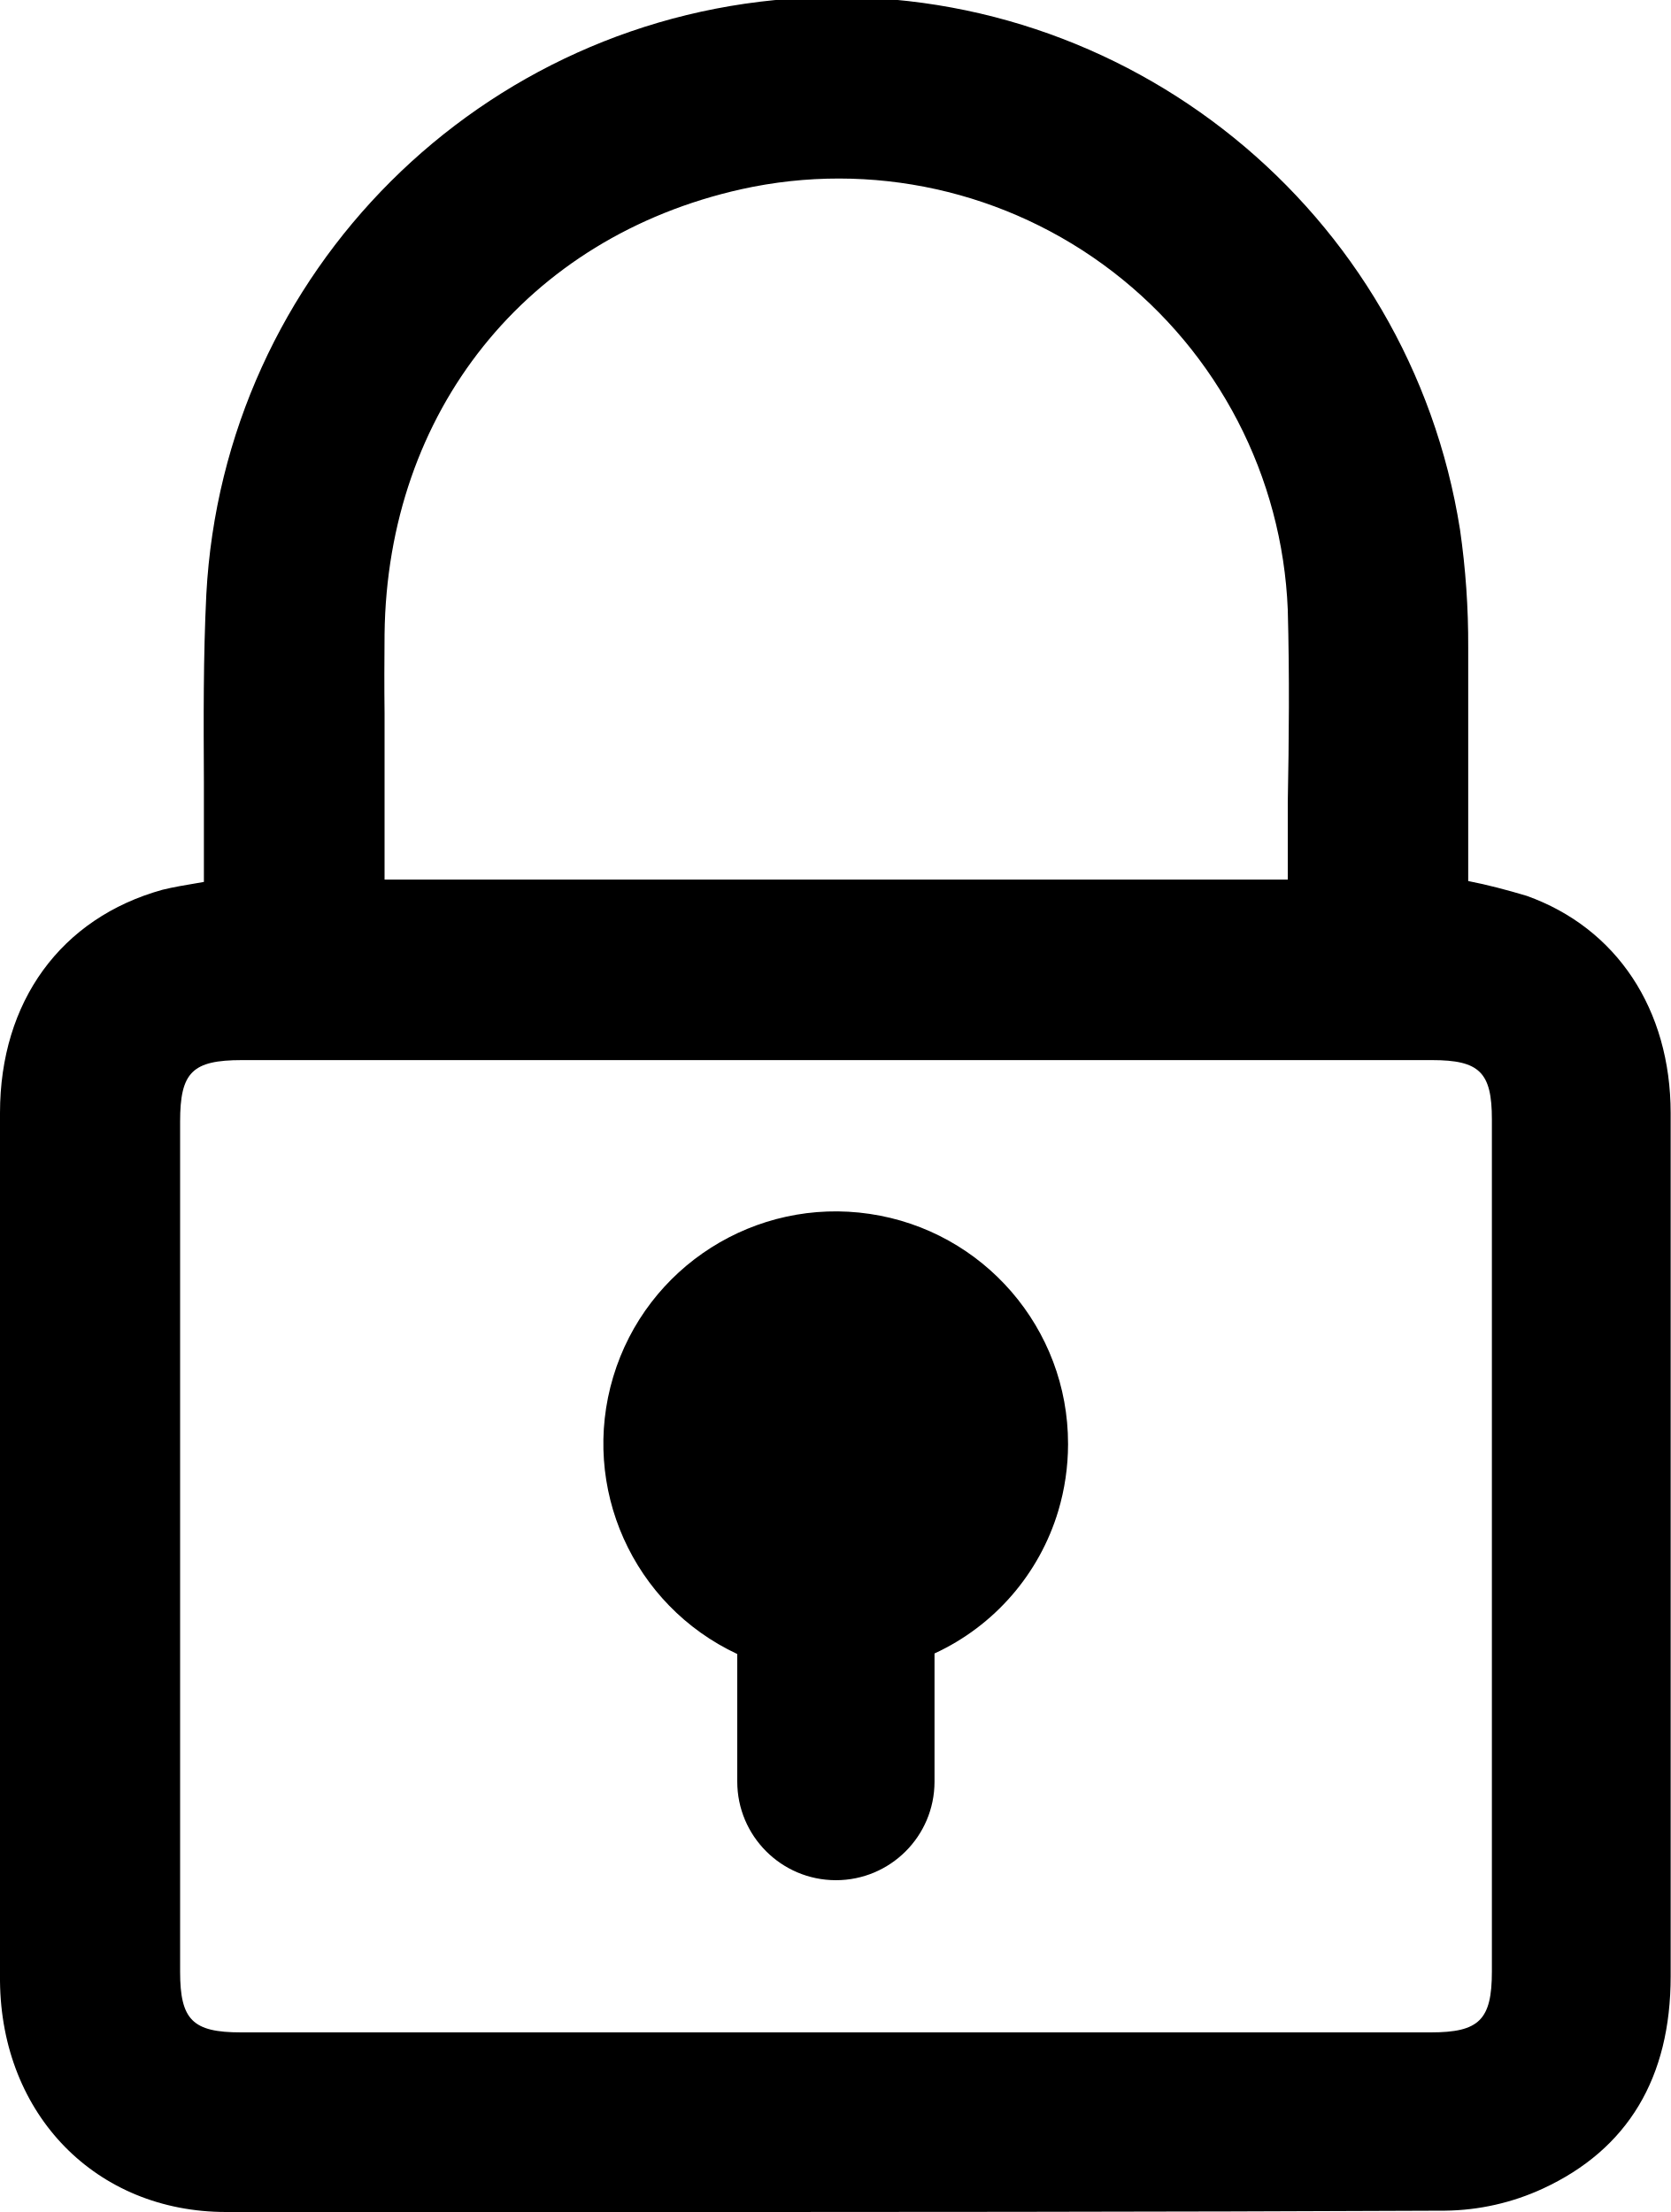
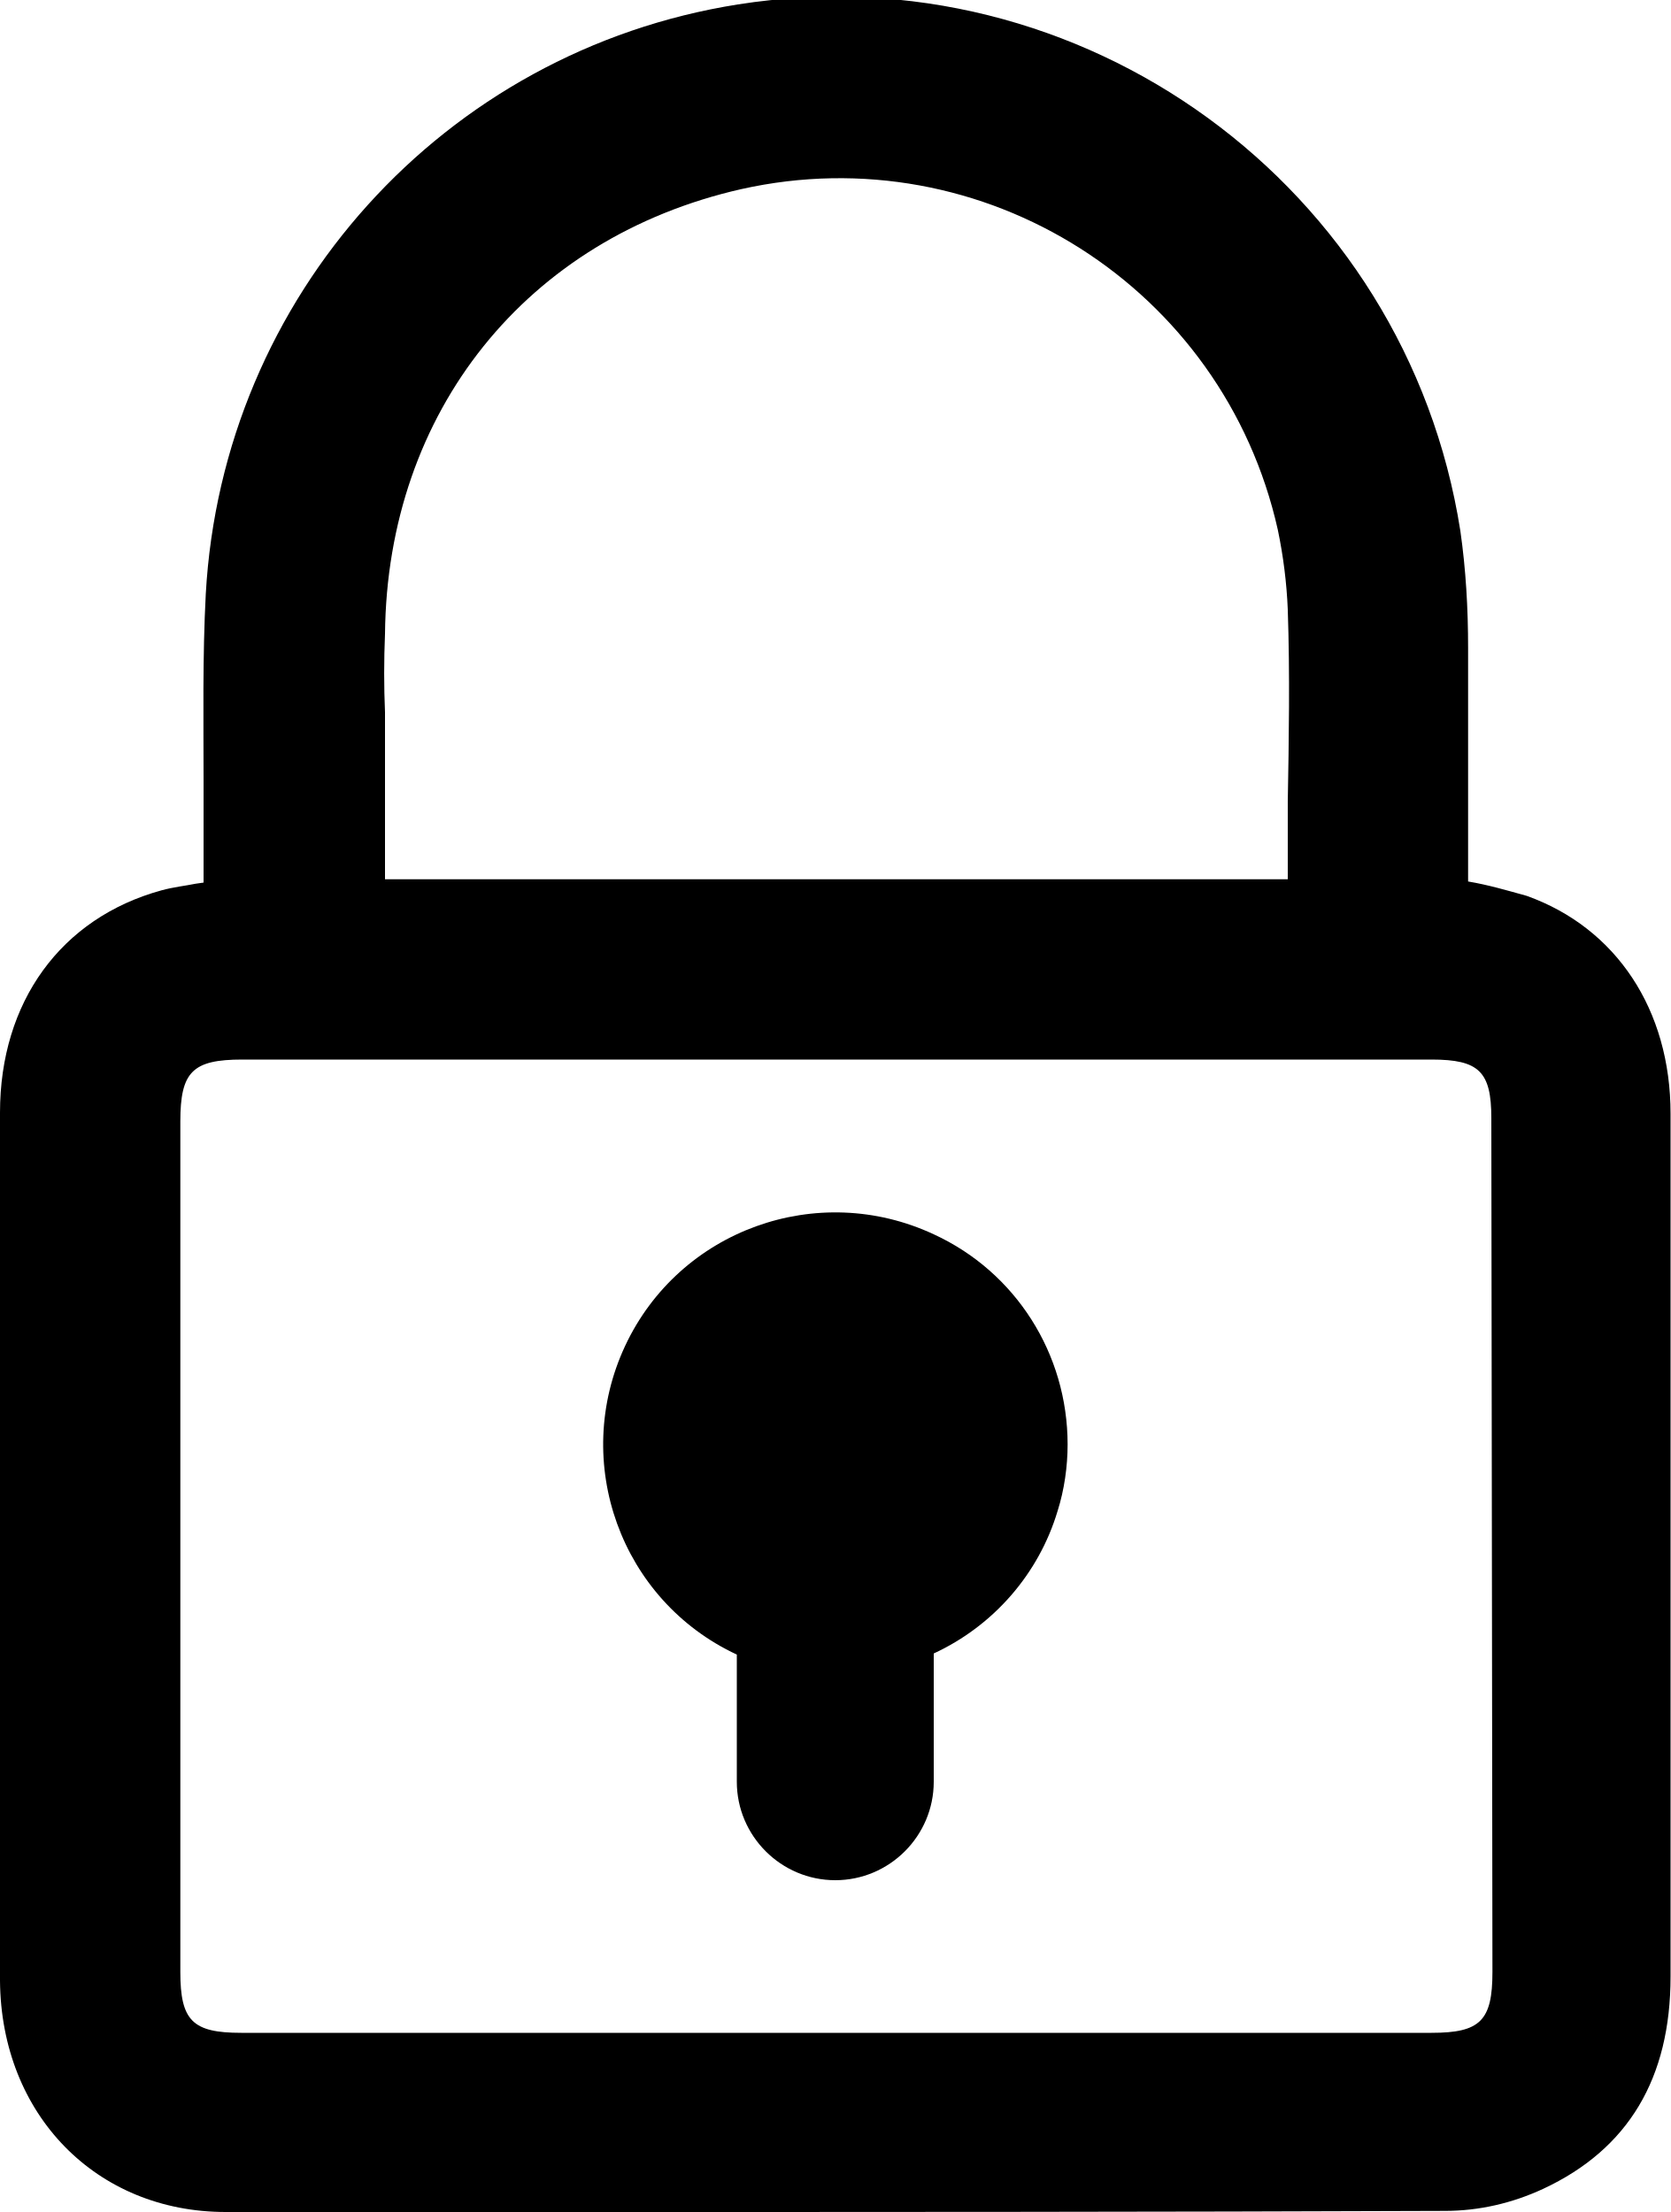
- <svg xmlns="http://www.w3.org/2000/svg" viewBox="0 0 151.01 200">
-   <g id="Layer_1" data-name="Layer 1">
-     <path d="M138,81h0c-1.77-.53-3.54-1-5.29-1.34v-.39c0-2.29,0-4.6,0-6.89,0-4.3,0-9.16,0-13.84a72.08,72.08,0,0,0-.74-10.65A57.05,57.05,0,0,0,18.65,53.72c-.28,5.65-.25,11.4-.22,17v2.07c0,2.09,0,4.18,0,6.27v.68l-.69.12c-1,.17-2,.33-3.06.59C5.51,83,0,90.55,0,100.63V147c0,3.41,0,6.81,0,10.22v.49c0,7,0,14.22,0,21.42C.12,191.23,8.7,200,20.44,200q16,0,32.06,0c26.12,0,52.41,0,78.12-.12a21.68,21.68,0,0,0,8.85-2c7.66-3.55,11.54-10,11.54-19.2V100.64C151,91.27,146.14,83.91,138,81ZM34.76,57.33C35,37.23,47.58,21.45,67,17.11a40.62,40.62,0,0,1,49.4,38c.16,5.92.11,11.78,0,17.44v1.68c0,1.75,0,3.53,0,5.3H34.76v-.06c0-2.46,0-4.93,0-7.39v-1.8c0-1.91,0-3.84,0-5.78C34.73,62.11,34.74,59.71,34.76,57.33ZM134.85,178.26c0,4.37-1.15,5.5-5.52,5.5H21.78c-4.37,0-5.5-1.13-5.5-5.49V101.41c0-4.47,1.1-5.56,5.6-5.56H129.43c4.3,0,5.42,1.1,5.42,5.35Z" />
-     <path d="M96.54,130.6a21.17,21.17,0,0,1-.88,6A20.76,20.76,0,0,1,84.47,149.5v11.61A8.91,8.91,0,0,1,75.55,170a8.92,8.92,0,0,1-8.91-8.92V149.55a21,21,0,1,1,29.9-19Z" />
+ <svg xmlns="http://www.w3.org/2000/svg" version="1.1" id="Layer_1" x="0px" y="0px" viewBox="0 0 151 200" style="enable-background:new 0 0 151 200;" xml:space="preserve">
+   <g id="Layer_1_1_">
+     <path d="M138,81L138,81c-1.8-0.5-3.5-1-5.3-1.3v-0.4c0-2.3,0-4.6,0-6.9c0-4.3,0-9.2,0-13.8c0-3.6-0.2-7.1-0.7-10.6   C127.1,16.8,97.8-4.5,66.7,0.4C40.1,4.6,20.1,26.8,18.6,53.7c-0.3,5.7-0.2,11.4-0.2,17v2.1c0,2.1,0,4.2,0,6.3v0.7l-0.7,0.1   c-1,0.2-2,0.3-3.1,0.6C5.5,83,0,90.6,0,100.6V147c0,3.4,0,6.8,0,10.2v0.5c0,7,0,14.2,0,21.4C0.1,191.2,8.7,200,20.4,200   c10.7,0,21.4,0,32.1,0c26.1,0,52.4,0,78.1-0.1c3.1,0,6.1-0.7,8.9-2c7.7-3.6,11.5-10,11.5-19.2v-78C151,91.3,146.1,83.9,138,81z    M34.8,57.3C35,37.2,47.6,21.5,67,17.1c21.9-4.9,43.6,8.9,48.5,30.8c0.5,2.4,0.8,4.8,0.9,7.2c0.2,5.9,0.1,11.8,0,17.4v1.7   c0,1.8,0,3.5,0,5.3H34.8v-0.1c0-2.5,0-4.9,0-7.4v-1.8c0-1.9,0-3.8,0-5.8C34.7,62.1,34.7,59.7,34.8,57.3z M134.9,178.3   c0,4.4-1.1,5.5-5.5,5.5H21.8c-4.4,0-5.5-1.1-5.5-5.5v-76.9c0-4.5,1.1-5.6,5.6-5.6h107.5c4.3,0,5.4,1.1,5.4,5.3L134.9,178.3z" />
+     <path d="M96.5,130.6c0,2-0.3,4.1-0.9,6c-1.7,5.7-5.8,10.4-11.2,12.9v11.6c0,4.9-4,8.9-8.9,8.9c-4.9,0-8.9-4-8.9-8.9v-11.5   c-10.5-4.9-15-17.4-10.1-27.9s17.4-15,27.9-10.1C91.8,115,96.5,122.4,96.5,130.6L96.5,130.6z" />
  </g>
</svg>
